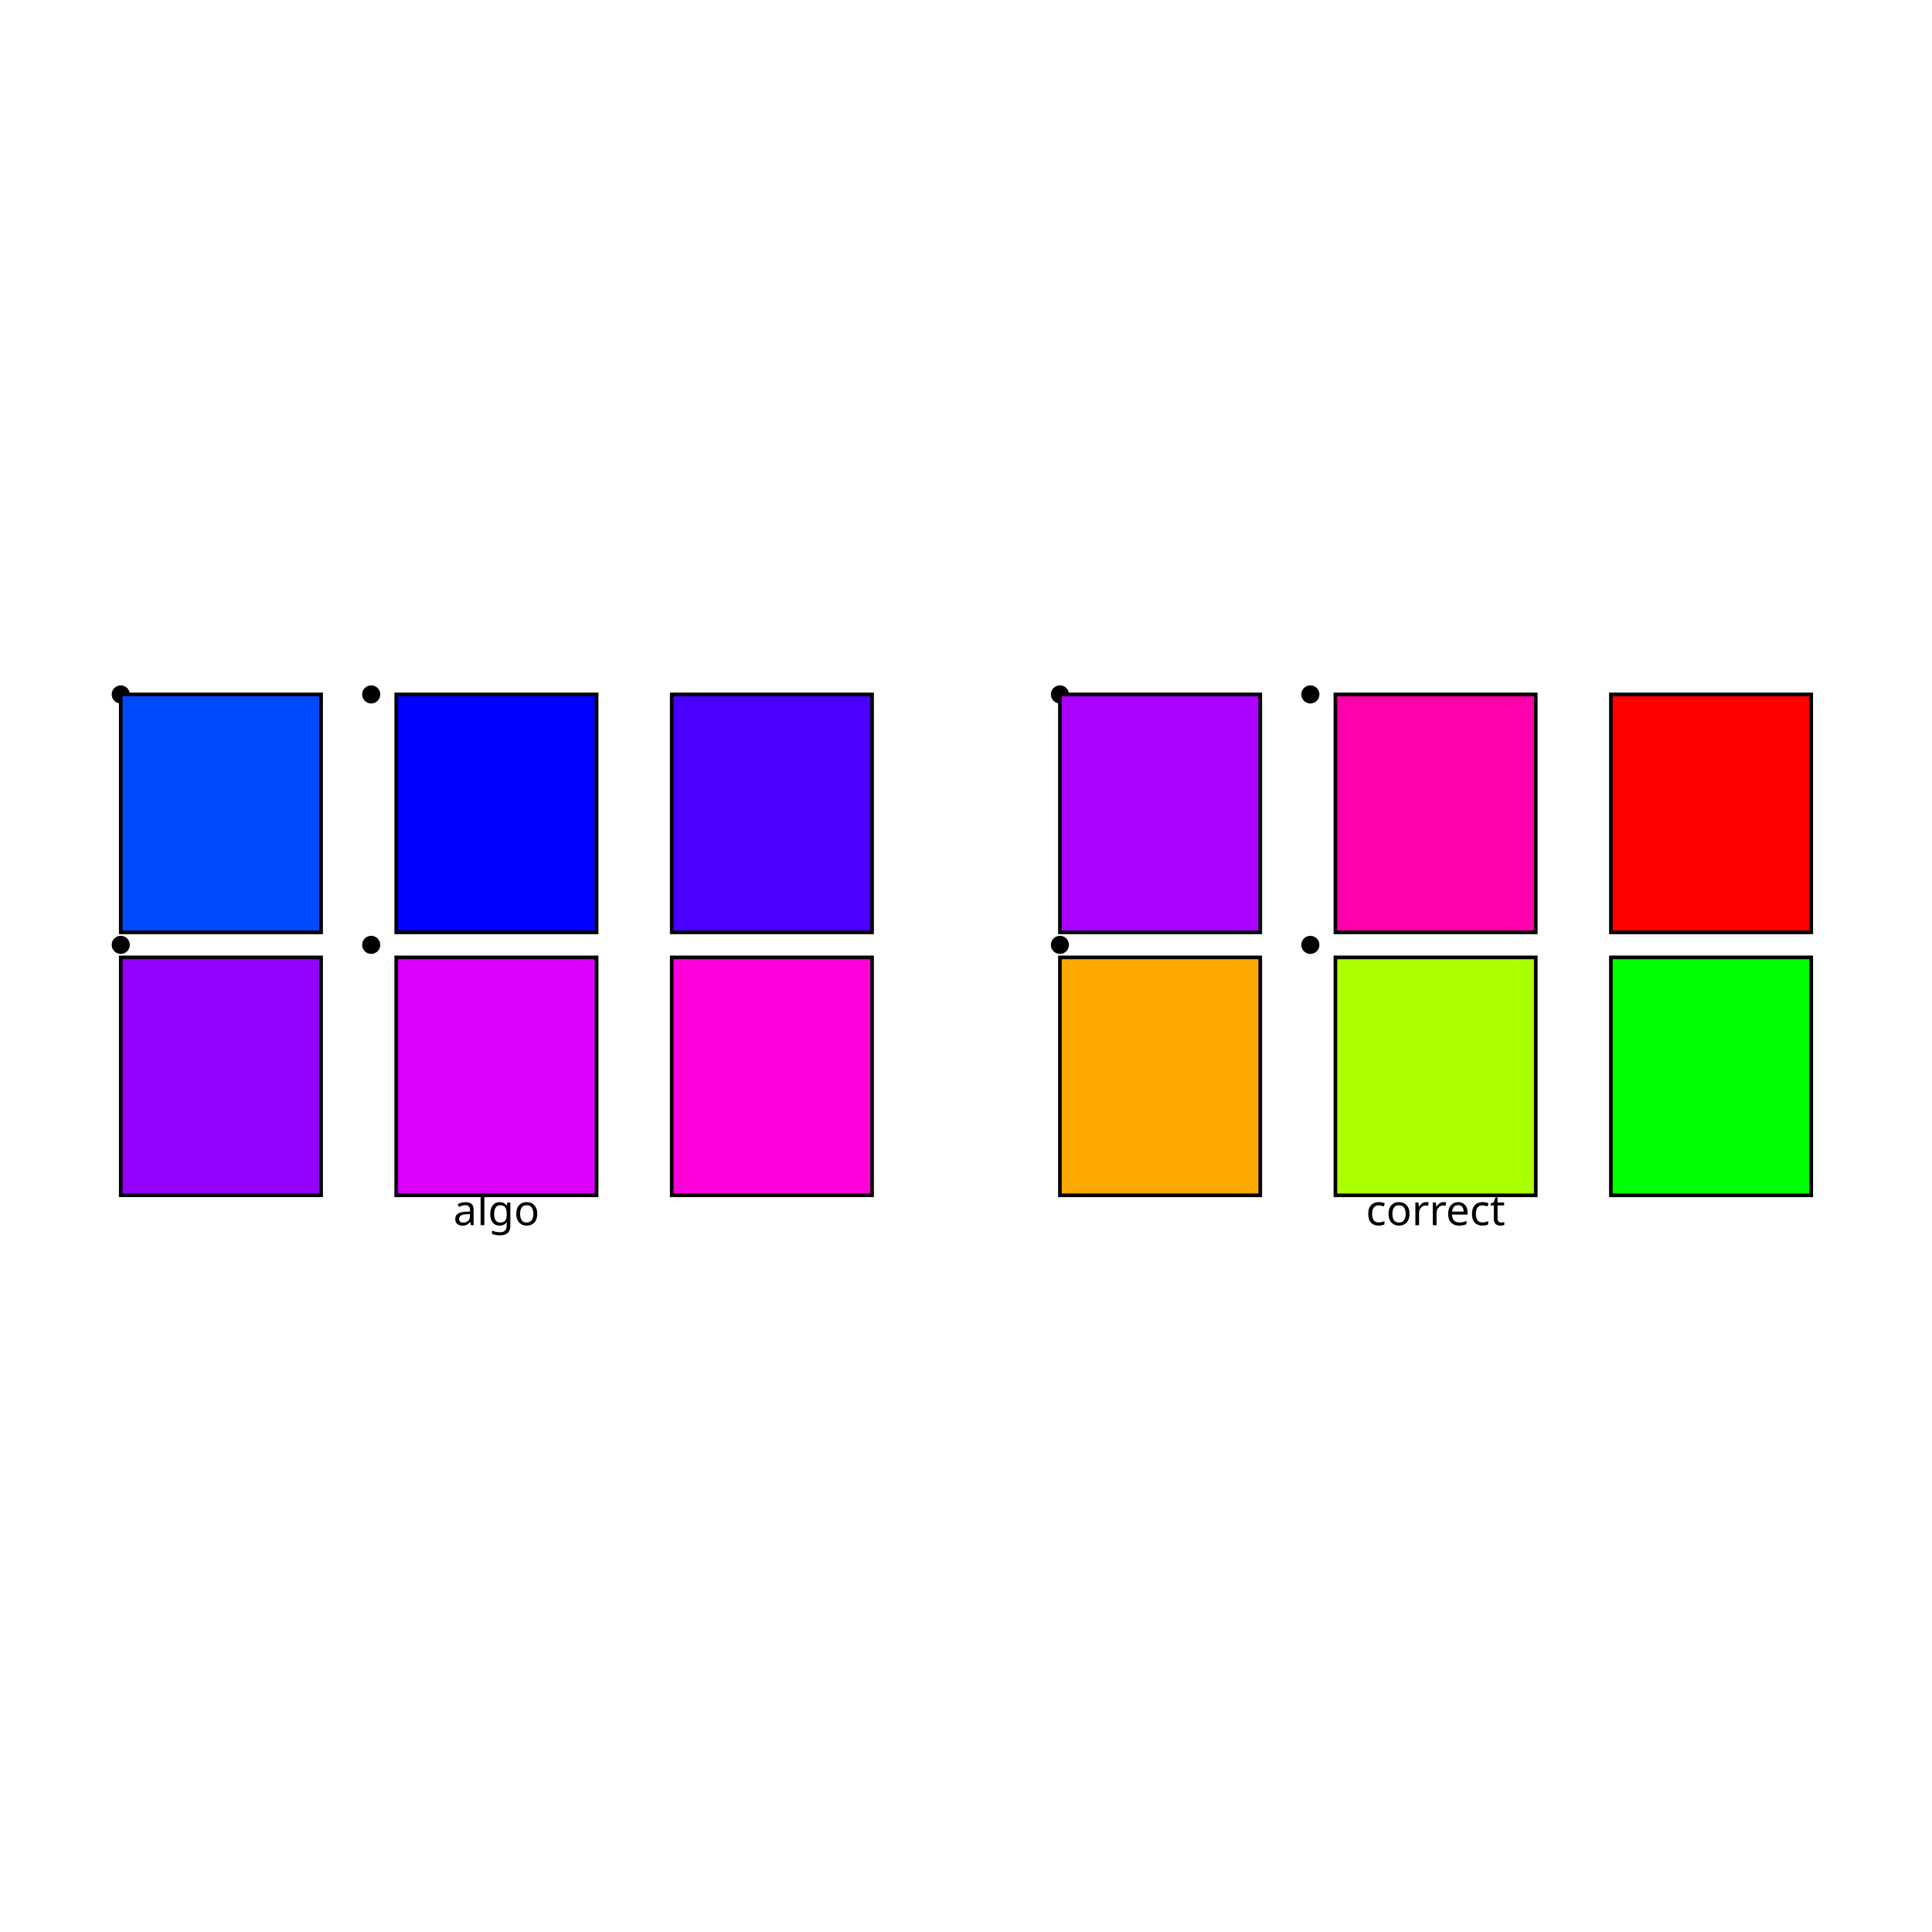
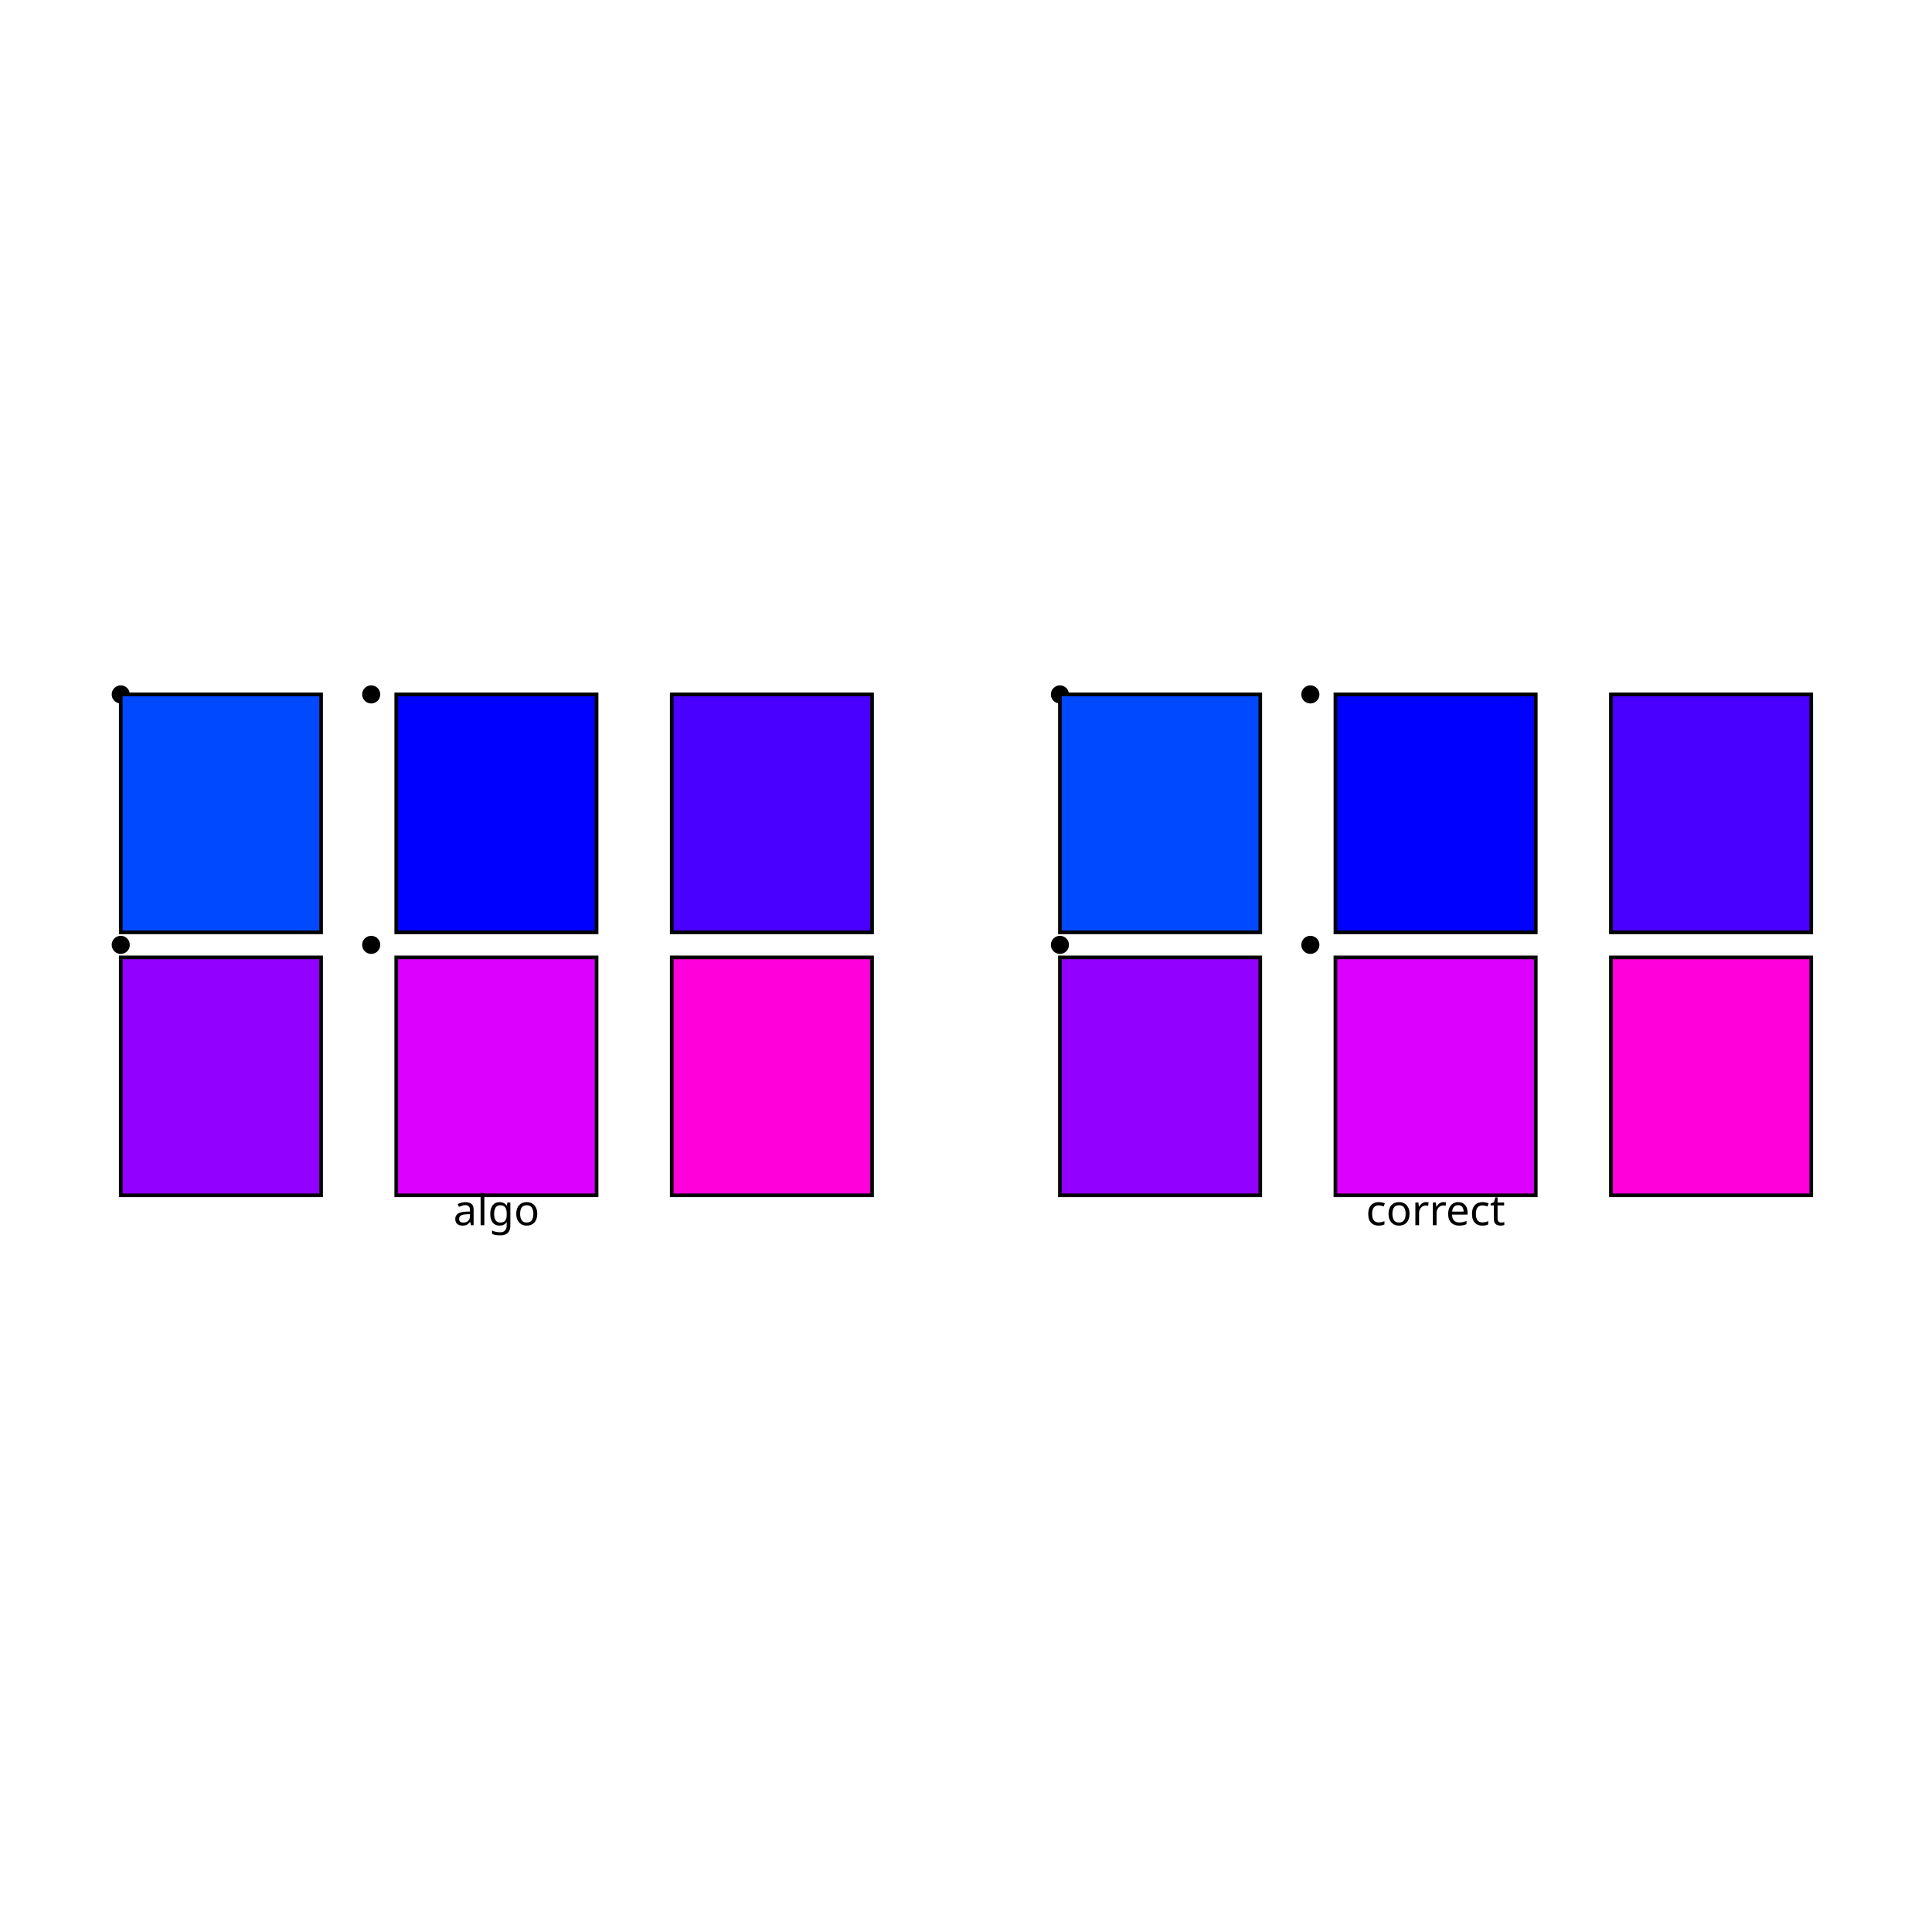
<svg xmlns="http://www.w3.org/2000/svg" width="640" height="640" viewBox="0 0 640 640">
  <rect width="100%" height="100%" fill="white" />
  <g>
    <circle data-type="point" data-label="" data-x="0" data-y="0" cx="40" cy="230.037" r="3" fill="black" />
  </g>
  <g>
    <circle data-type="point" data-label="" data-x="100" data-y="0" cx="122.963" cy="230.037" r="3" fill="black" />
  </g>
  <g>
    <circle data-type="point" data-label="" data-x="100" data-y="100" cx="122.963" cy="313" r="3" fill="black" />
  </g>
  <g>
    <circle data-type="point" data-label="" data-x="0" data-y="100" cx="40" cy="313" r="3" fill="black" />
  </g>
  <g>
    <circle data-type="point" data-label="corner" data-x="375" data-y="0" cx="351.111" cy="230.037" r="3" fill="black" />
  </g>
  <g>
    <circle data-type="point" data-label="corner" data-x="475" data-y="0" cx="434.074" cy="230.037" r="3" fill="black" />
  </g>
  <g>
    <circle data-type="point" data-label="corner" data-x="475" data-y="100" cx="434.074" cy="313" r="3" fill="black" />
  </g>
  <g>
    <circle data-type="point" data-label="corner" data-x="375" data-y="100" cx="351.111" cy="313" r="3" fill="black" />
  </g>
  <g>
    <rect data-type="rect" data-label="a" data-x="40" data-y="47.5" x="40" y="230.037" width="66.37" height="78.815" fill="hsl(222.857deg, 100%, 50%)" stroke="black" stroke-width="1.205" />
  </g>
  <g>
    <rect data-type="rect" data-label="b" data-x="150" data-y="47.5" x="131.259" y="230.037" width="66.37" height="78.815" fill="hsl(240deg, 100%, 50%)" stroke="black" stroke-width="1.205" />
  </g>
  <g>
    <rect data-type="rect" data-label="c" data-x="260" data-y="47.5" x="222.519" y="230.037" width="66.37" height="78.815" fill="hsl(257.143deg, 100%, 50%)" stroke="black" stroke-width="1.205" />
  </g>
  <g>
    <rect data-type="rect" data-label="d" data-x="40" data-y="152.5" x="40" y="317.148" width="66.37" height="78.815" fill="hsl(274.286deg, 100%, 50%)" stroke="black" stroke-width="1.205" />
  </g>
  <g>
    <rect data-type="rect" data-label="e" data-x="150" data-y="152.5" x="131.259" y="317.148" width="66.37" height="78.815" fill="hsl(291.429deg, 100%, 50%)" stroke="black" stroke-width="1.205" />
  </g>
  <g>
    <rect data-type="rect" data-label="f" data-x="260" data-y="152.5" x="222.519" y="317.148" width="66.37" height="78.815" fill="hsl(308.571deg, 100%, 50%)" stroke="black" stroke-width="1.205" />
  </g>
  <g>
-     <rect data-type="rect" data-label="a" data-x="415" data-y="47.5" x="351.111" y="230.037" width="66.37" height="78.815" fill="hsl(280deg, 100%, 50%)" stroke="black" stroke-width="1.205" />
+     <rect data-type="rect" data-label="a" data-x="415" data-y="47.5" x="351.111" y="230.037" width="66.37" height="78.815" fill="hsl(222.857deg, 100%, 50%)" stroke="black" stroke-width="1.205" />
  </g>
  <g>
-     <rect data-type="rect" data-label="b" data-x="525" data-y="47.5" x="442.37" y="230.037" width="66.37" height="78.815" fill="hsl(320deg, 100%, 50%)" stroke="black" stroke-width="1.205" />
+     <rect data-type="rect" data-label="b" data-x="525" data-y="47.5" x="442.37" y="230.037" width="66.37" height="78.815" fill="hsl(240deg, 100%, 50%)" stroke="black" stroke-width="1.205" />
  </g>
  <g>
-     <rect data-type="rect" data-label="c" data-x="635" data-y="47.5" x="533.63" y="230.037" width="66.37" height="78.815" fill="hsl(0deg, 100%, 50%)" stroke="black" stroke-width="1.205" />
+     <rect data-type="rect" data-label="c" data-x="635" data-y="47.5" x="533.63" y="230.037" width="66.37" height="78.815" fill="hsl(257.143deg, 100%, 50%)" stroke="black" stroke-width="1.205" />
  </g>
  <g>
-     <rect data-type="rect" data-label="d" data-x="415" data-y="152.5" x="351.111" y="317.148" width="66.37" height="78.815" fill="hsl(40deg, 100%, 50%)" stroke="black" stroke-width="1.205" />
+     <rect data-type="rect" data-label="d" data-x="415" data-y="152.5" x="351.111" y="317.148" width="66.37" height="78.815" fill="hsl(274.286deg, 100%, 50%)" stroke="black" stroke-width="1.205" />
  </g>
  <g>
-     <rect data-type="rect" data-label="e" data-x="525" data-y="152.5" x="442.37" y="317.148" width="66.37" height="78.815" fill="hsl(80deg, 100%, 50%)" stroke="black" stroke-width="1.205" />
+     <rect data-type="rect" data-label="e" data-x="525" data-y="152.5" x="442.37" y="317.148" width="66.37" height="78.815" fill="hsl(291.429deg, 100%, 50%)" stroke="black" stroke-width="1.205" />
  </g>
  <g>
-     <rect data-type="rect" data-label="f" data-x="635" data-y="152.5" x="533.63" y="317.148" width="66.37" height="78.815" fill="hsl(120deg, 100%, 50%)" stroke="black" stroke-width="1.205" />
+     <rect data-type="rect" data-label="f" data-x="635" data-y="152.5" x="533.63" y="317.148" width="66.37" height="78.815" fill="hsl(308.571deg, 100%, 50%)" stroke="black" stroke-width="1.205" />
  </g>
  <text data-type="text" data-label="algo" data-x="150" data-y="216.875" x="164.444" y="409.963" fill="black" font-size="14" font-family="sans-serif" text-anchor="middle" dominant-baseline="text-after-edge">algo</text>
  <text data-type="text" data-label="correct" data-x="525" data-y="216.875" x="475.556" y="409.963" fill="black" font-size="14" font-family="sans-serif" text-anchor="middle" dominant-baseline="text-after-edge">correct</text>
  <g id="crosshair" style="display: none">
    <line id="crosshair-h" y1="0" y2="640" stroke="#666" stroke-width="0.5" />
    <line id="crosshair-v" x1="0" x2="640" stroke="#666" stroke-width="0.5" />
    <text id="coordinates" font-family="monospace" font-size="12" fill="#666" />
  </g>
</svg>
